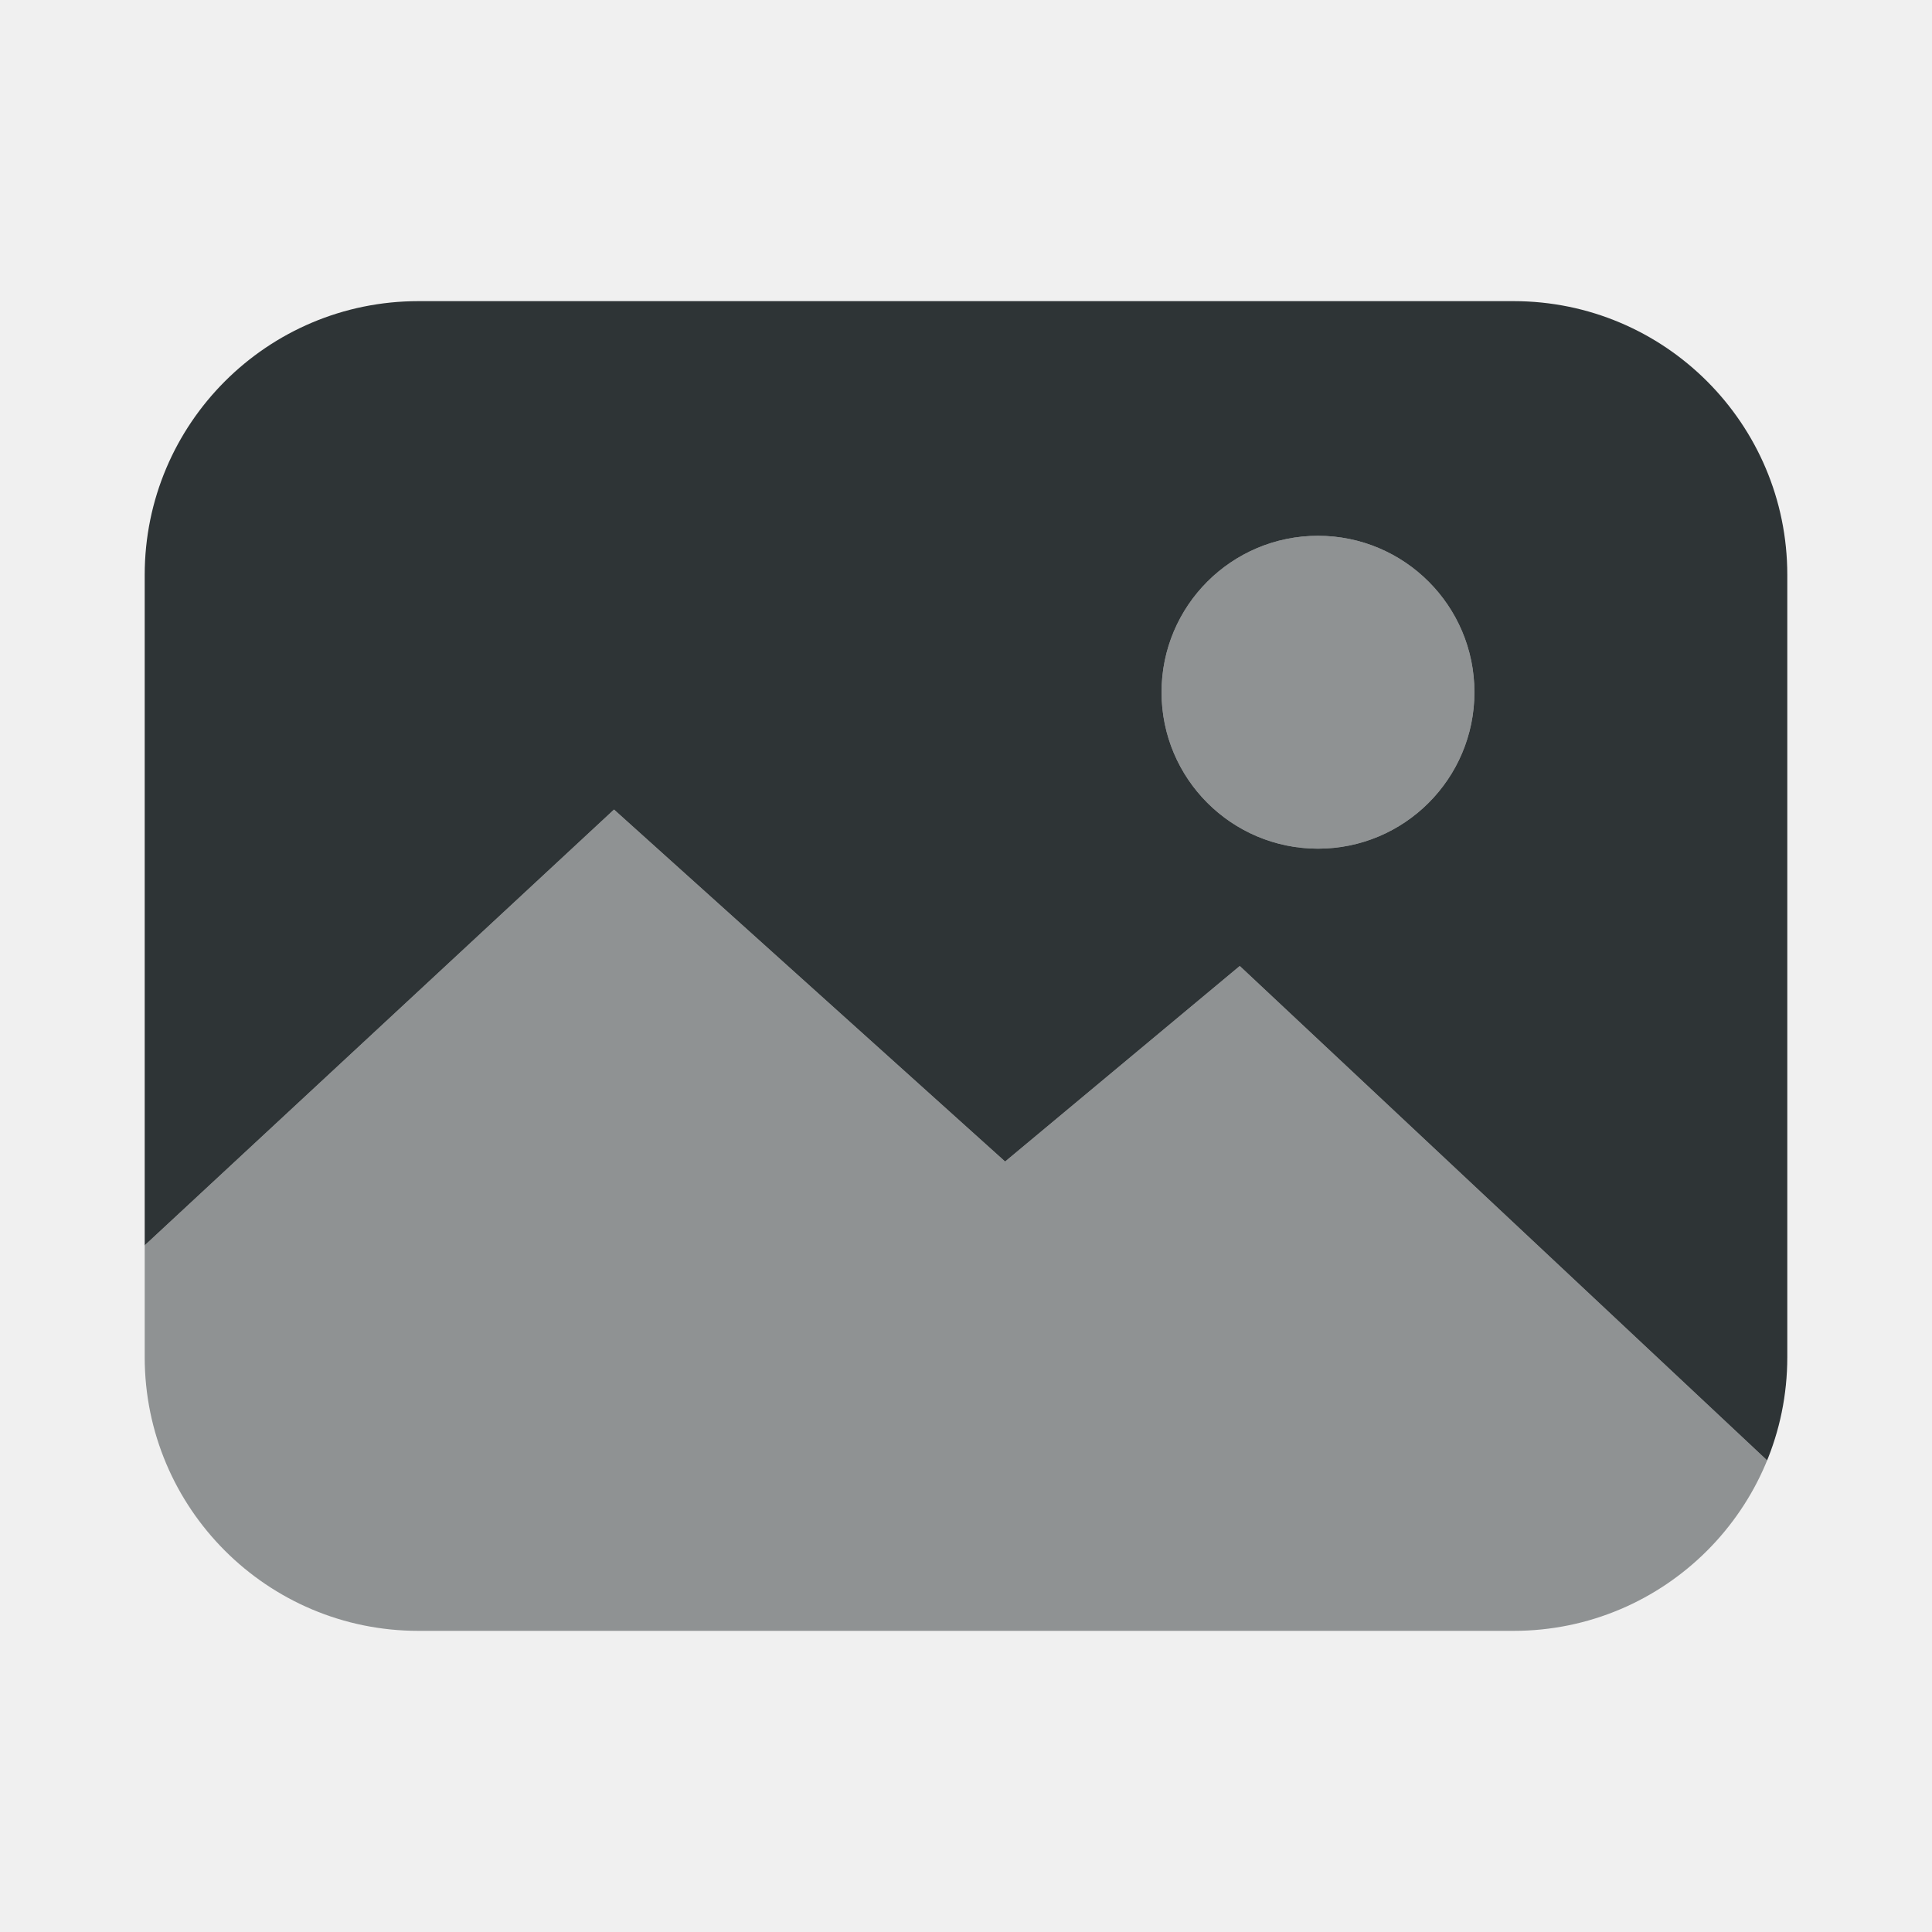
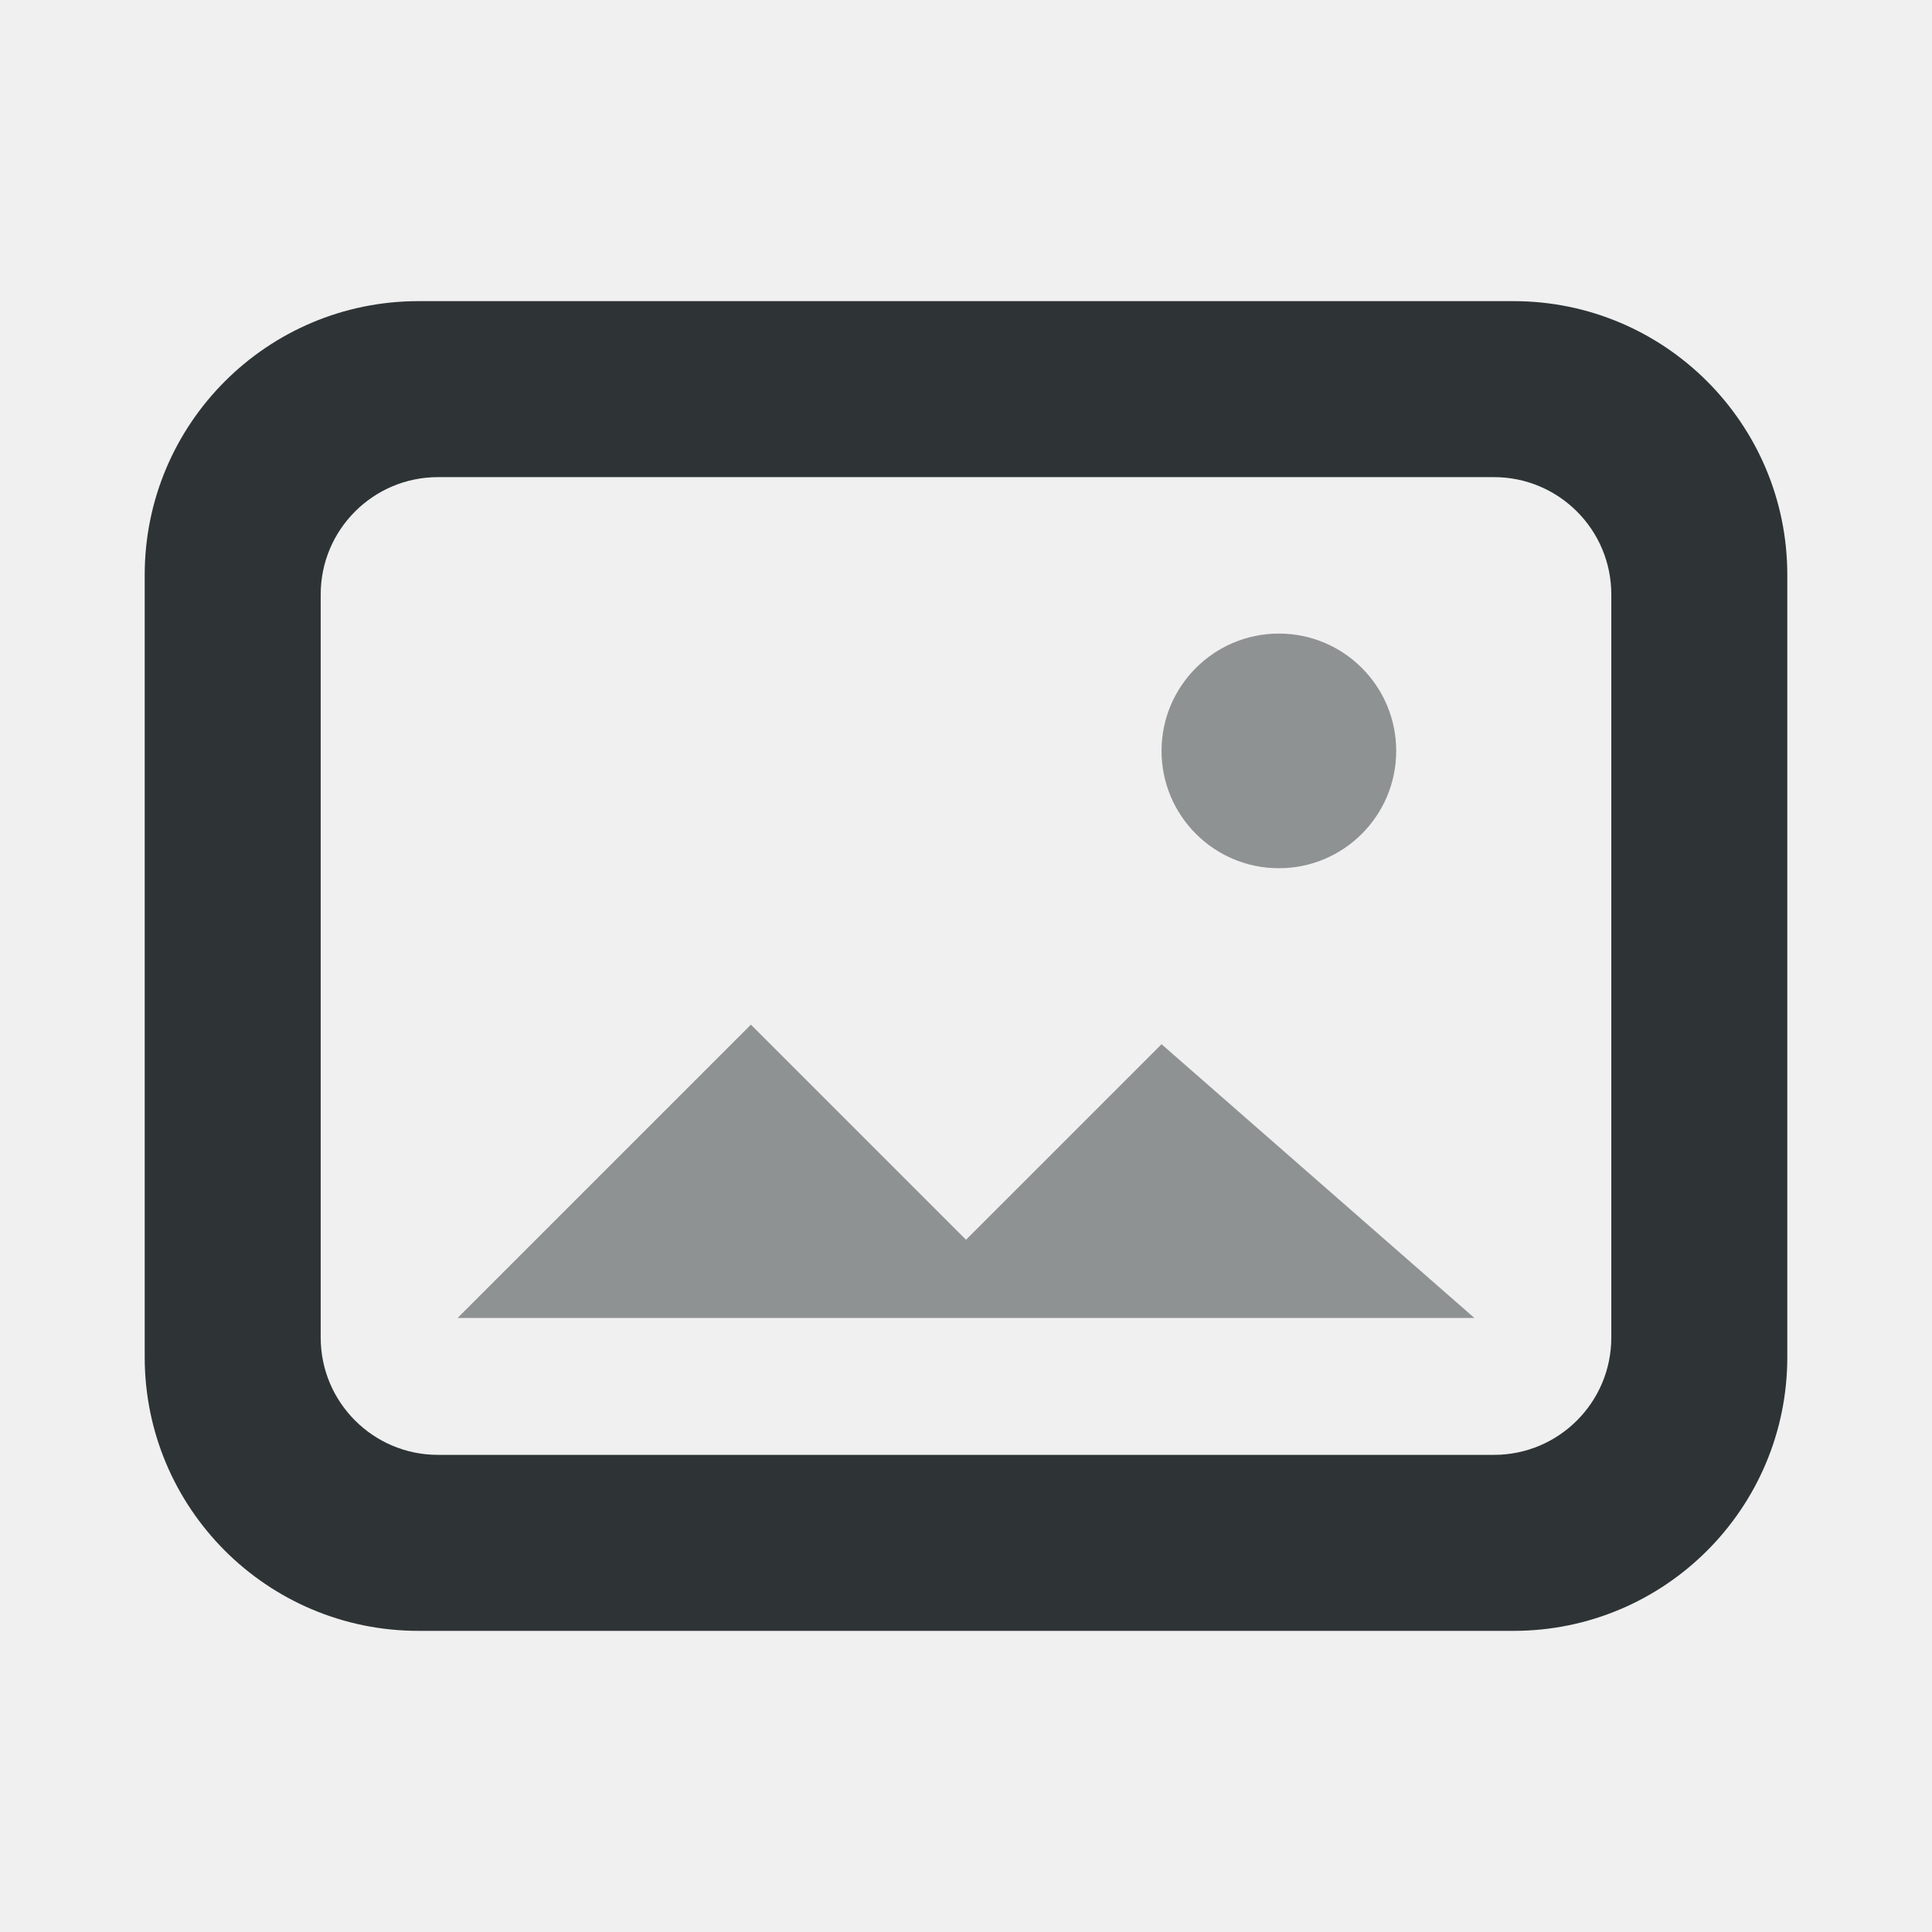
<svg xmlns="http://www.w3.org/2000/svg" width="16" height="16" viewBox="7.3 7.3 49.4 49.4" fill="#2e3436">
-   <clipPath id="card">
-     <rect x="11" y="15" width="42" height="34" rx="7" />
-   </clipPath>
-   <mask id="scene">
-     <rect width="64" height="64" fill="#fff" />
-     <path d="M9 51V41l14-13 10 9 6-5 16 15v4Z" fill="#000" />
-     <circle cx="41" cy="25" r="4" fill="#000" />
-   </mask>
-   <rect x="11" y="15" width="42" height="34" rx="7" mask="url(#scene)" />
+   <path d="M18 15H46A7 7 0 0 1 53 22V42A7 7 0 0 1 46 49H18A7 7 0 0 1 11 42V22A7 7 0 0 1 18 15ZM18.5 19.5A3 3 0 0 0 15.5 22.5V41.5A3 3 0 0 0 18.5 44.5H45.5A3 3 0 0 0 48.5 41.5V22.5A3 3 0 0 0 45.5 19.5Z" fill-rule="evenodd" />
  <g opacity="0.5">
-     <path clip-path="url(#card)" d="M9 51V41l14-13 10 9 6-5 16 15v4Z" />
-     <circle cx="41" cy="25" r="4" />
+     <path d="M19 41L26.5 33.5L32 39L37 34L45 41Z" />
+     <circle cx="40" cy="26.5" r="3" />
  </g>
</svg>
